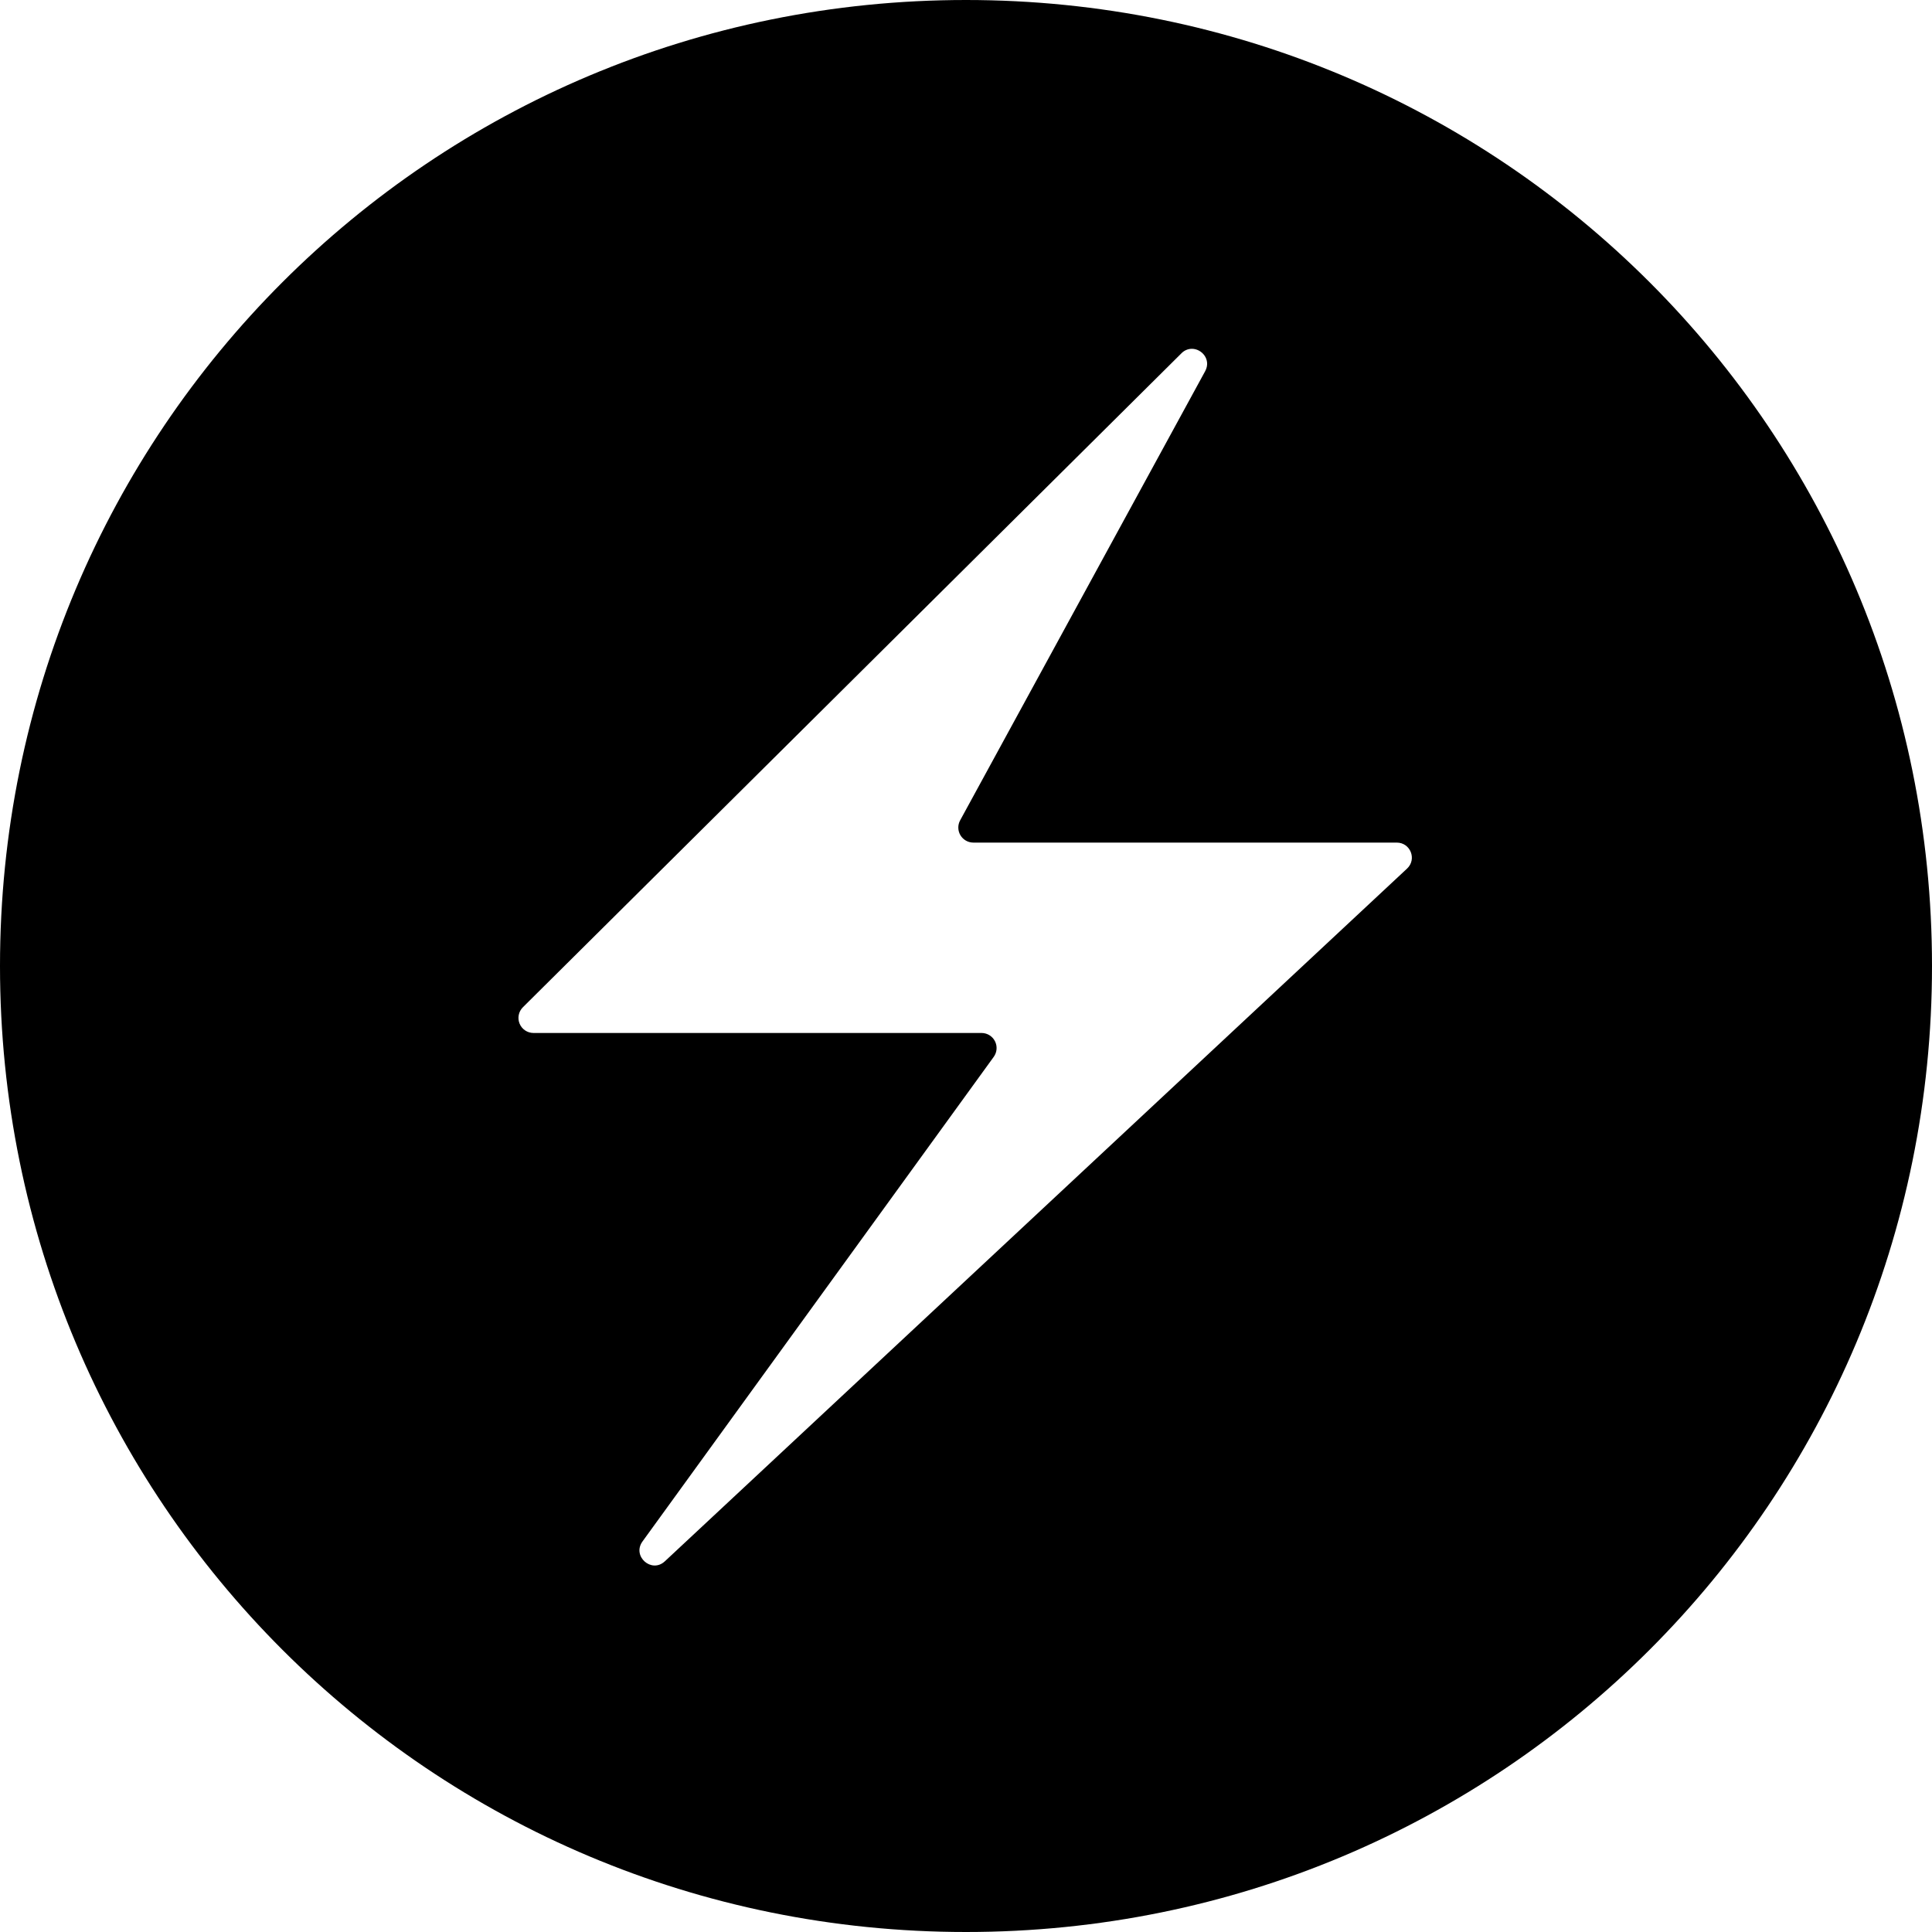
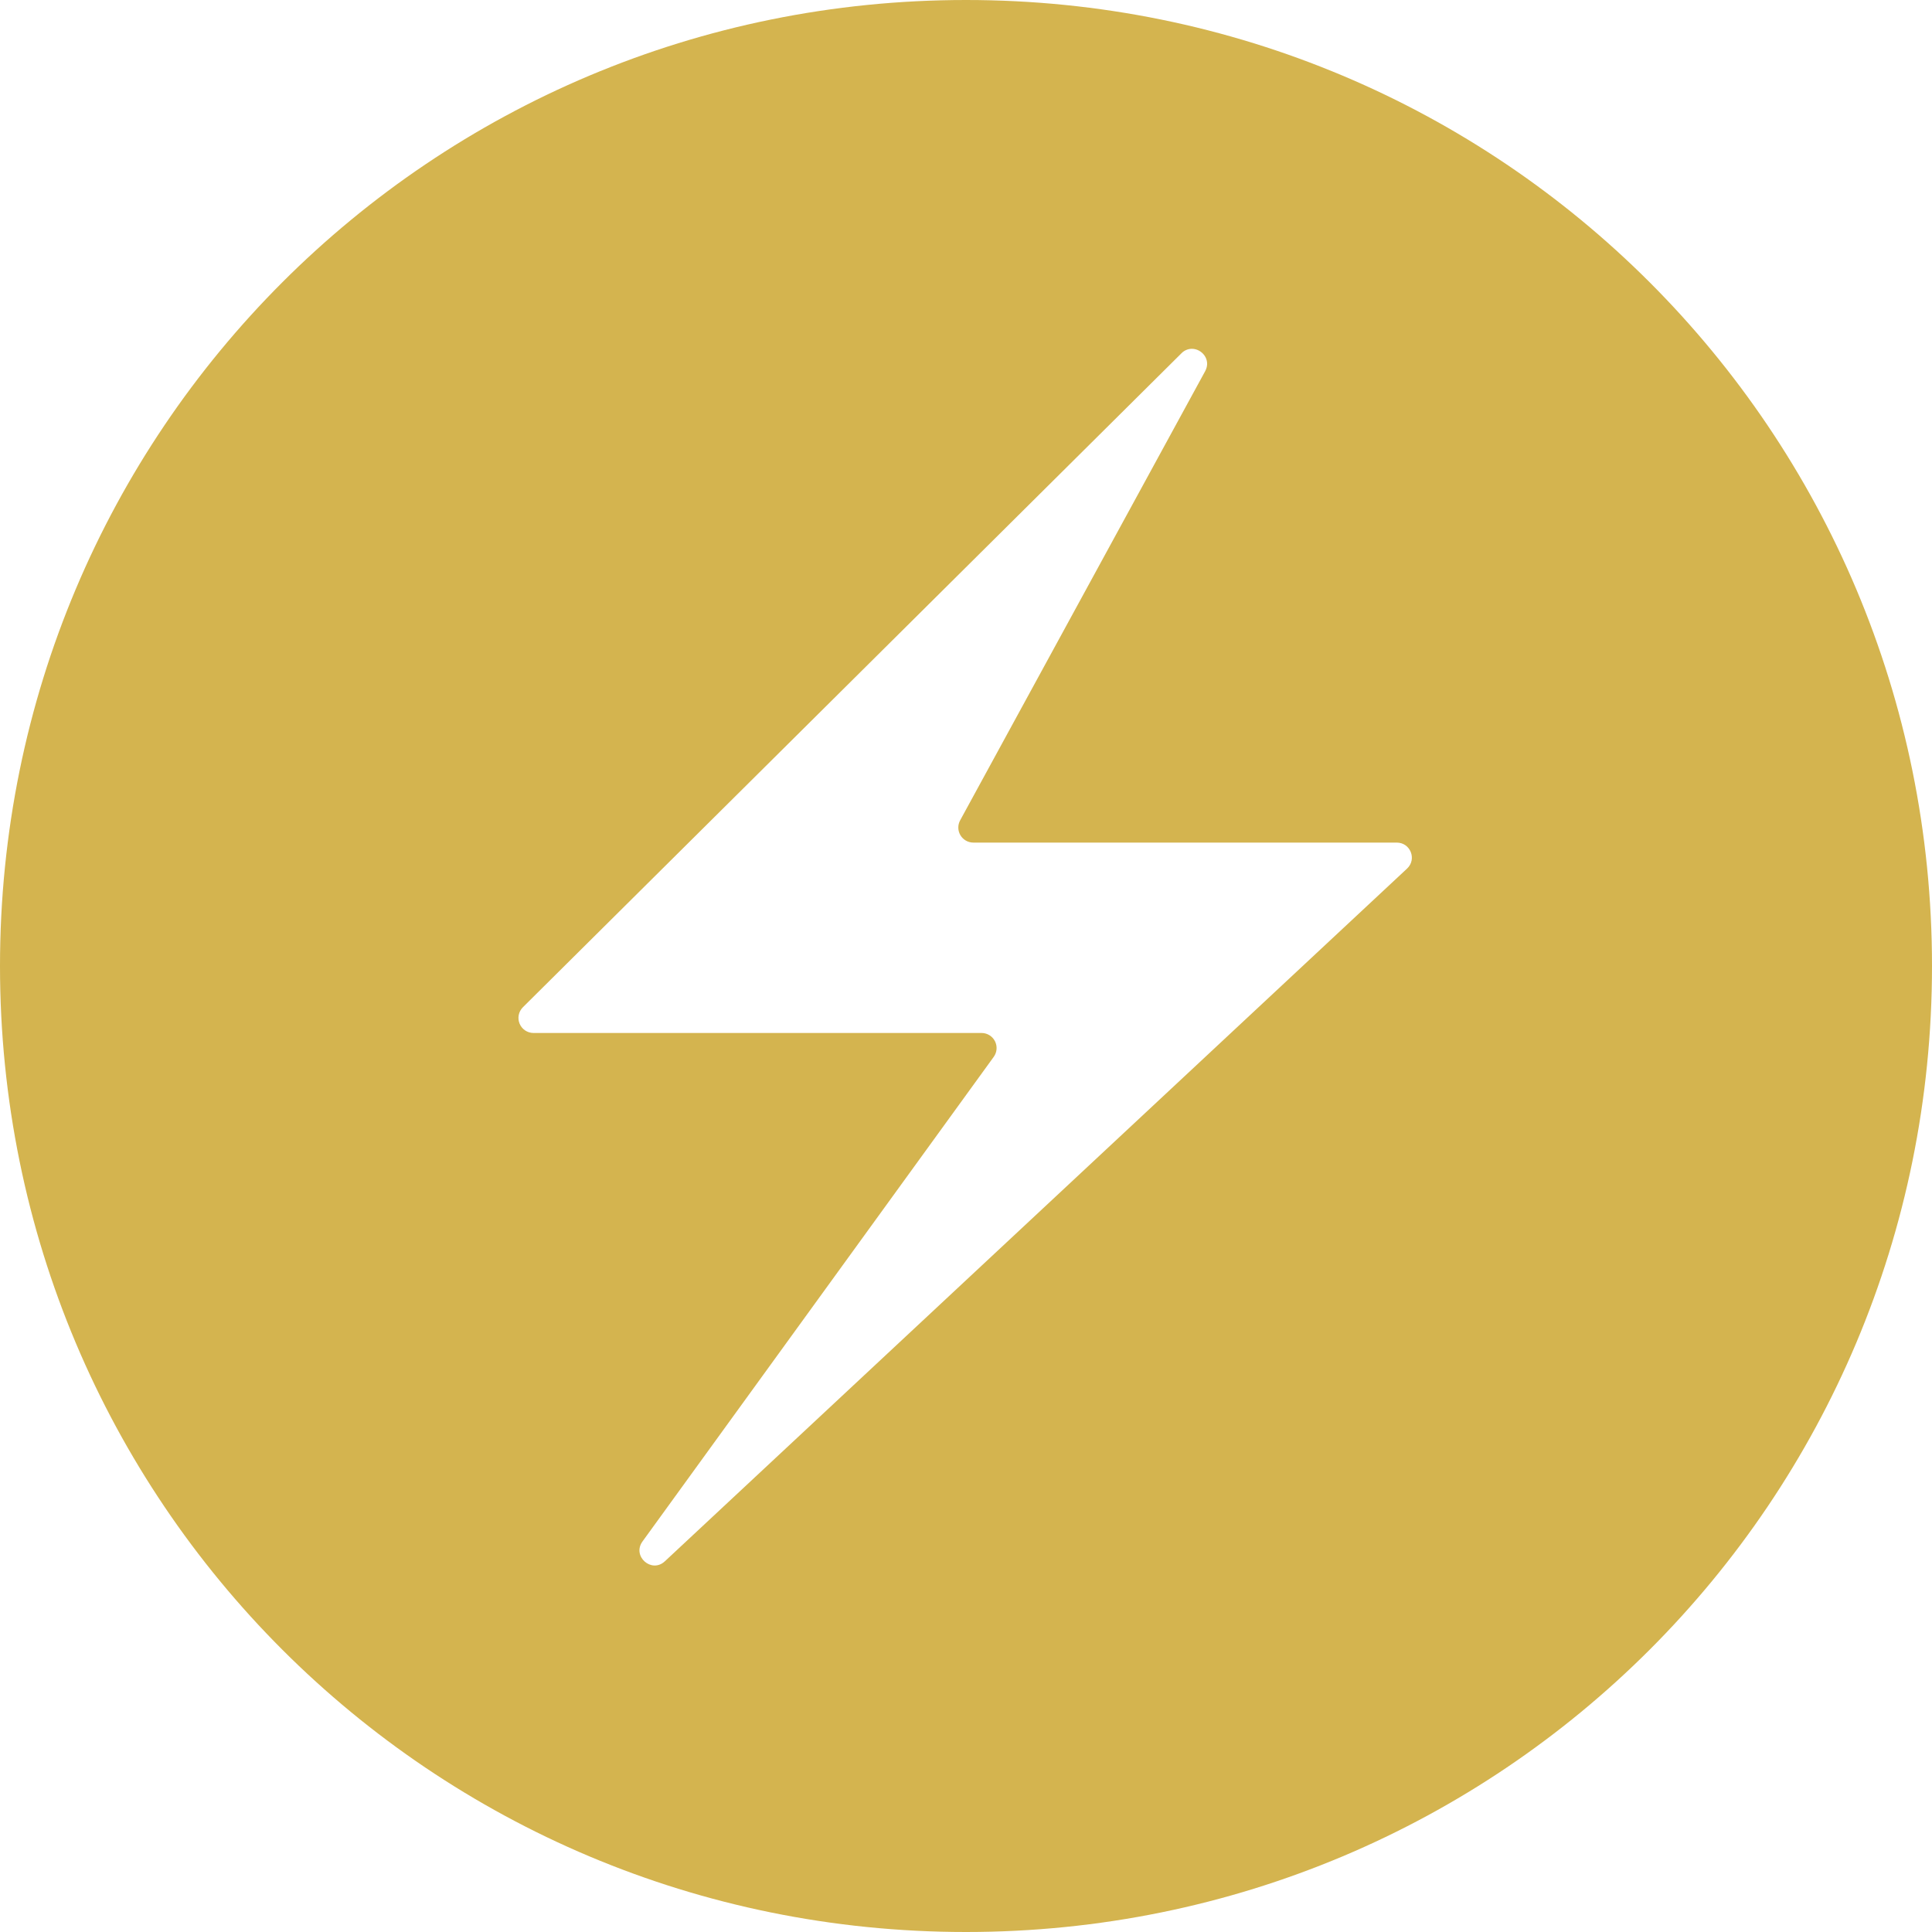
<svg xmlns="http://www.w3.org/2000/svg" role="img" viewBox="0 0 24 24">
-   <path d="M12 0C5.352 0 0 5.352 0 12s5.352 12 12 12 12-5.352 12-12S18.648 0 12 0zm2.8 4.333c.13-.004.248.136.171.278l-3.044 5.58a.187.187 0 00.164.276h5.26c.17 0 .252.207.128.323l-9.22 8.605c-.165.154-.41-.063-.278-.246l4.364-6.021a.187.187 0 00-.151-.296H6.627a.187.187 0 01-.131-.32l8.18-8.123a.182.182 0 01.125-.056z" />
+   <path d="M12 0C5.352 0 0 5.352 0 12s5.352 12 12 12 12-5.352 12-12S18.648 0 12 0zm2.8 4.333c.13-.004.248.136.171.278l-3.044 5.58a.187.187 0 00.164.276h5.26c.17 0 .252.207.128.323l-9.22 8.605c-.165.154-.41-.063-.278-.246l4.364-6.021a.187.187 0 00-.151-.296H6.627a.187.187 0 01-.131-.32l8.18-8.123a.182.182 0 01.125-.056z" fill="#d4b44f" />
</svg>
